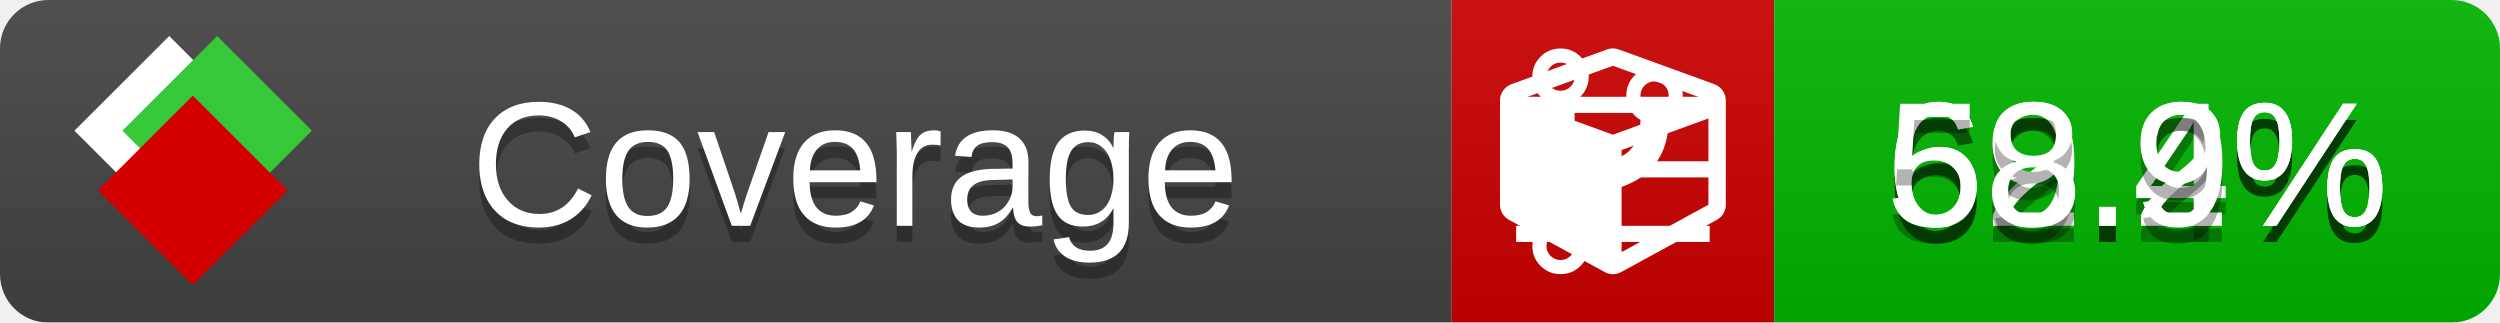
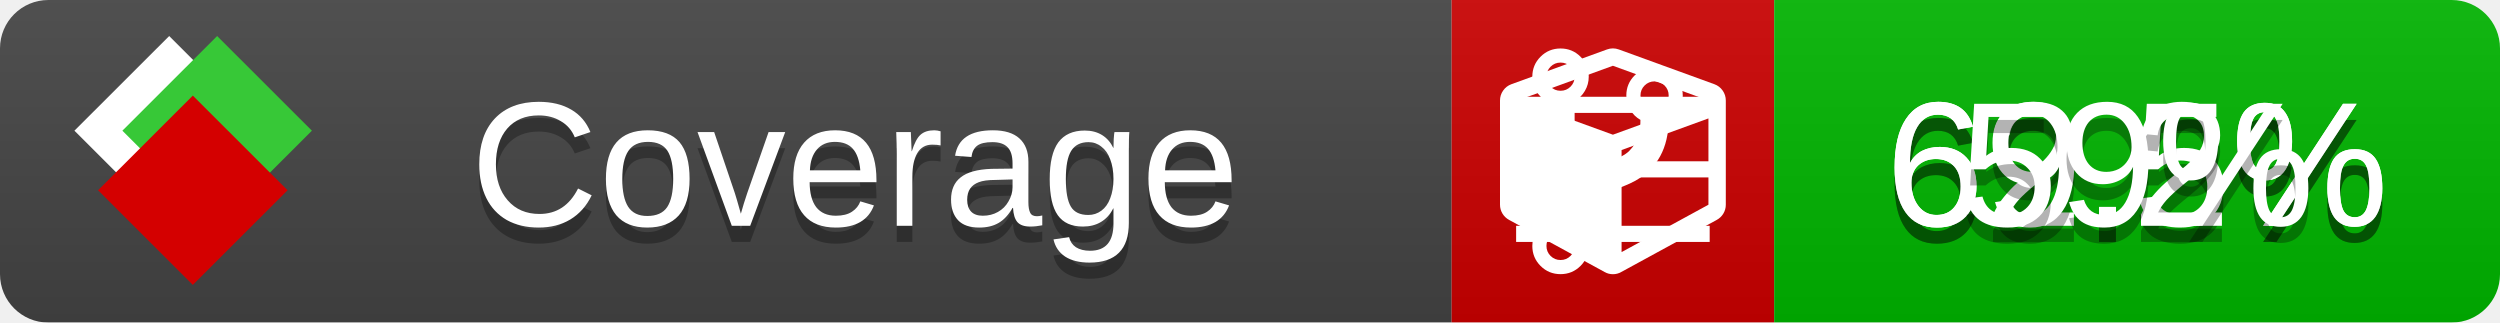
<svg xmlns="http://www.w3.org/2000/svg" xmlns:xlink="http://www.w3.org/1999/xlink" width="155" height="20">
  <style type="text/css">
          
            @keyframes fade1 {
                0% { visibility: visible; opacity: 1; }
               27% { visibility: visible; opacity: 1; }
               33% { visibility: hidden; opacity: 0; }
               60% { visibility: hidden; opacity: 0; }
               66% { visibility: hidden; opacity: 0; }
               93% { visibility: hidden; opacity: 0; }
              100% { visibility: visible; opacity: 1; }
            }
            @keyframes fade2 {
                0% { visibility: hidden; opacity: 0; }
               27% { visibility: hidden; opacity: 0; }
               33% { visibility: visible; opacity: 1; }
               60% { visibility: visible; opacity: 1; }
               66% { visibility: hidden; opacity: 0; }
               93% { visibility: hidden; opacity: 0; }
              100% { visibility: hidden; opacity: 0; }
            }
            @keyframes fade3 {
                0% { visibility: hidden; opacity: 0; }
               27% { visibility: hidden; opacity: 0; }
               33% { visibility: hidden; opacity: 0; }
               60% { visibility: hidden; opacity: 0; }
               66% { visibility: visible; opacity: 1; }
               93% { visibility: visible; opacity: 1; }
              100% { visibility: hidden; opacity: 0; }
            }
            .linecoverage {
                animation-duration: 15s;
                animation-name: fade1;
                animation-iteration-count: infinite;
            }
            .branchcoverage {
                animation-duration: 15s;
                animation-name: fade2;
                animation-iteration-count: infinite;
            }
            .methodcoverage {
                animation-duration: 15s;
                animation-name: fade3;
                animation-iteration-count: infinite;
            }
          
    </style>
  <defs>
    <linearGradient id="gradient" x2="0" y2="100%">
      <stop offset="0" stop-color="#bbb" stop-opacity=".1" />
      <stop offset="1" stop-opacity=".1" />
    </linearGradient>
    <linearGradient id="c">
      <stop offset="0" stop-color="#d40000" />
      <stop offset="1" stop-color="#ff2a2a" />
    </linearGradient>
    <linearGradient id="a">
      <stop offset="0" stop-color="#e0e0de" />
      <stop offset="1" stop-color="#fff" />
    </linearGradient>
    <linearGradient id="b">
      <stop offset="0" stop-color="#37c837" />
      <stop offset="1" stop-color="#217821" />
    </linearGradient>
    <linearGradient xlink:href="#a" id="e" x1="106.44" x2="69.96" y1="-11.96" y2="-46.84" gradientTransform="matrix(-.8426 -.00045 -.00045 -.8426 -94.27 -75.82)" gradientUnits="userSpaceOnUse" />
    <linearGradient xlink:href="#b" id="f" x1="56.19" x2="77.97" y1="-23.45" y2="10.62" gradientTransform="matrix(.8426 .00045 .00045 .8426 94.27 75.82)" gradientUnits="userSpaceOnUse" />
    <linearGradient xlink:href="#c" id="g" x1="79.98" x2="132.9" y1="10.79" y2="10.79" gradientTransform="matrix(.8426 .00045 .00045 .8426 94.27 75.82)" gradientUnits="userSpaceOnUse" />
    <mask id="mask">
      <rect width="155" height="20" rx="3" fill="#fff" />
    </mask>
    <g id="icon" transform="matrix(.04486 0 0 .04481 -.48 -.63)">
      <rect width="52.92" height="52.92" x="-109.72" y="-27.13" fill="url(#e)" transform="rotate(-135)" />
      <rect width="52.92" height="52.92" x="70.19" y="-39.18" fill="url(#f)" transform="rotate(45)" />
      <rect width="52.92" height="52.92" x="80.05" y="-15.74" fill="url(#g)" transform="rotate(45)" />
    </g>
  </defs>
  <g mask="url(#mask)">
    <rect x="0" y="0" width="90" height="20" fill="#444" />
    <rect x="90" y="0" width="20" height="20" fill="#c00" />
    <rect x="110" y="0" width="45" height="20" fill="#00B600" />
    <rect x="0" y="0" width="155" height="20" fill="url(#gradient)" />
  </g>
  <g>
    <path class="linecoverage" stroke="#fff" d="M94 6.5 h12 M94 10.5 h12 M94 14.5 h12" />
    <path class="branchcoverage" fill="#fff" d="m 97.628,15.247 q 0,-0.364 -0.255,-0.619 -0.255,-0.255 -0.619,-0.255 -0.364,0 -0.619,0.255 -0.255,0.255 -0.255,0.619 0,0.364 0.255,0.619 0.255,0.255 0.619,0.255 0.364,0 0.619,-0.255 0.255,-0.255 0.255,-0.619 z m 0,-10.493 q 0,-0.364 -0.255,-0.619 -0.255,-0.255 -0.619,-0.255 -0.364,0 -0.619,0.255 -0.255,0.255 -0.255,0.619 0,0.364 0.255,0.619 0.255,0.255 0.619,0.255 0.364,0 0.619,-0.255 0.255,-0.255 0.255,-0.619 z m 5.83,1.166 q 0,-0.364 -0.255,-0.619 -0.255,-0.255 -0.619,-0.255 -0.364,0 -0.619,0.255 -0.255,0.255 -0.255,0.619 0,0.364 0.255,0.619 0.255,0.255 0.619,0.255 0.364,0 0.619,-0.255 0.255,-0.255 0.255,-0.619 z m 0.874,0 q 0,0.474 -0.237,0.879 -0.237,0.405 -0.638,0.633 -0.018,2.614 -2.059,3.771 -0.619,0.346 -1.849,0.738 -1.166,0.364 -1.544,0.647 -0.378,0.282 -0.378,0.911 l 0,0.237 q 0.401,0.228 0.638,0.633 0.237,0.405 0.237,0.879 0,0.729 -0.51,1.239 -0.51,0.51 -1.239,0.51 -0.729,0 -1.239,-0.51 -0.51,-0.51 -0.51,-1.239 0,-0.474 0.237,-0.879 0.237,-0.405 0.638,-0.633 l 0,-7.469 q -0.401,-0.228 -0.638,-0.633 -0.237,-0.405 -0.237,-0.879 0,-0.729 0.51,-1.239 0.51,-0.51 1.239,-0.51 0.729,0 1.239,0.51 0.51,0.51 0.51,1.239 0,0.474 -0.237,0.879 -0.237,0.405 -0.638,0.633 l 0,4.527 q 0.492,-0.237 1.403,-0.519 0.501,-0.155 0.797,-0.269 0.296,-0.114 0.642,-0.282 0.346,-0.169 0.537,-0.36 0.191,-0.191 0.369,-0.465 0.178,-0.273 0.255,-0.633 0.077,-0.36 0.077,-0.833 -0.401,-0.228 -0.638,-0.633 -0.237,-0.405 -0.237,-0.879 0,-0.729 0.51,-1.239 0.51,-0.51 1.239,-0.51 0.729,0 1.239,0.51 0.51,0.51 0.51,1.239 z" />
    <path class="methodcoverage" fill="#fff" d="m 100.538,15.629 5.385,-2.936 v -5.351 l -5.385,1.96 z M 100,8.351 105.873,6.214 100,4.077 94.127,6.214 Z m 7,-2.12 v 6.462 q 0,0.294 -0.151,0.547 -0.151,0.252 -0.412,0.395 l -5.923,3.231 q -0.236,0.135 -0.513,0.135 -0.278,0 -0.513,-0.135 l -5.923,-3.231 Q 93.303,13.492 93.151,13.239 93,12.987 93,12.692 v -6.462 q 0,-0.337 0.194,-0.614 0.194,-0.278 0.513,-0.395 l 5.923,-2.154 q 0.185,-0.067 0.37,-0.067 0.185,0 0.37,0.067 l 5.923,2.154 q 0.32,0.118 0.513,0.395 Q 107,5.894 107,6.231 Z" />
  </g>
  <g fill="#fff" text-anchor="middle" font-family="Verdana,Arial,Geneva,sans-serif" font-size="11">
    <a xlink:href="https://github.com/danielpalme/ReportGenerator" target="_top">
      <use xlink:href="#icon" transform="translate(3,1) scale(3.5)" />
    </a>
    <text x="53" y="15" fill="#010101" fill-opacity=".3">Coverage</text>
    <text x="53" y="14" fill="#fff">Coverage</text>
-     <text class="linecoverage" x="132.5" y="15" fill="#010101" fill-opacity=".3">62.4%</text>
-     <text class="linecoverage" x="132.5" y="14">62.4%</text>
+     <text class="linecoverage" x="132.5" y="15" fill="#010101" fill-opacity=".3">62.5%</text>
+     <text class="linecoverage" x="132.5" y="14">62.5%</text>
    <text class="branchcoverage" x="132.5" y="15" fill="#010101" fill-opacity=".3">69.2%</text>
    <text class="branchcoverage" x="132.5" y="14">69.2%</text>
-     <text class="methodcoverage" x="132.5" y="15" fill="#010101" fill-opacity=".3">58.9%</text>
-     <text class="methodcoverage" x="132.5" y="14">58.9%</text>
+     <text class="methodcoverage" x="132.5" y="15" fill="#010101" fill-opacity=".3">59%</text>
+     <text class="methodcoverage" x="132.5" y="14">59%</text>
  </g>
  <g>
    <rect class="linecoverage" x="90" y="0" width="65" height="20" fill-opacity="0" />
    <rect class="branchcoverage" x="90" y="0" width="65" height="20" fill-opacity="0" />
    <rect class="methodcoverage" x="90" y="0" width="65" height="20" fill-opacity="0" />
  </g>
</svg>
